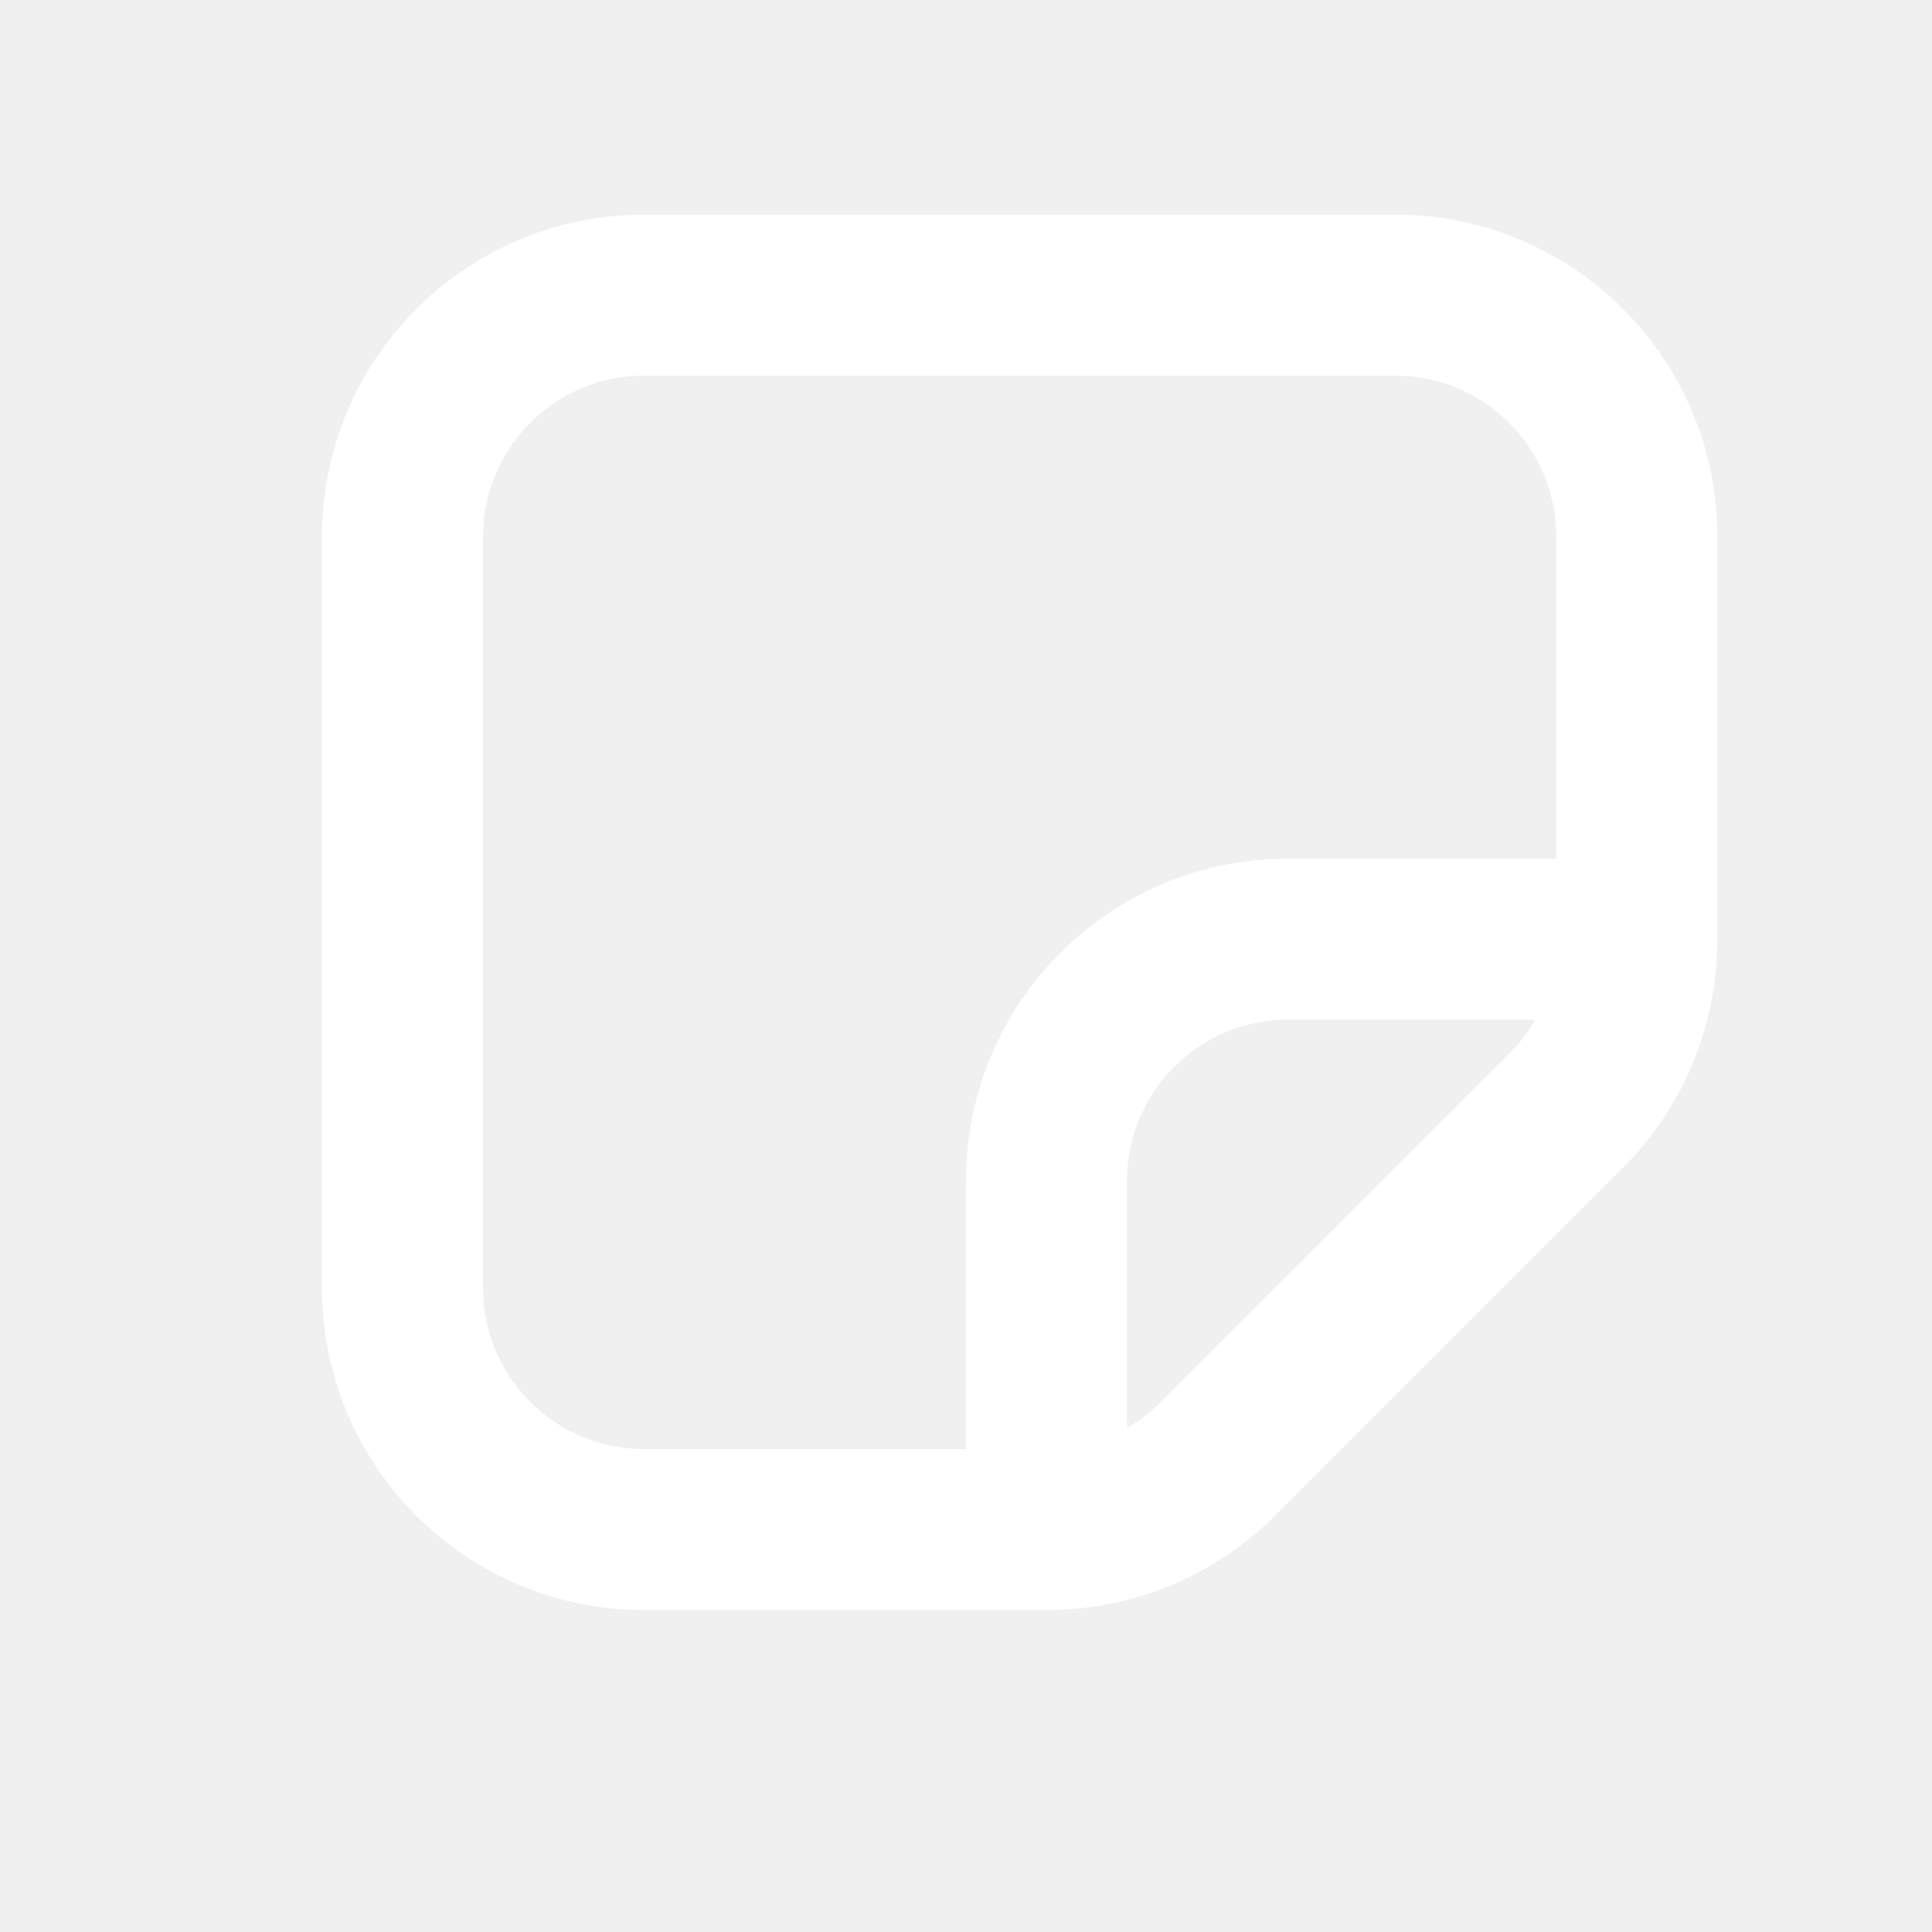
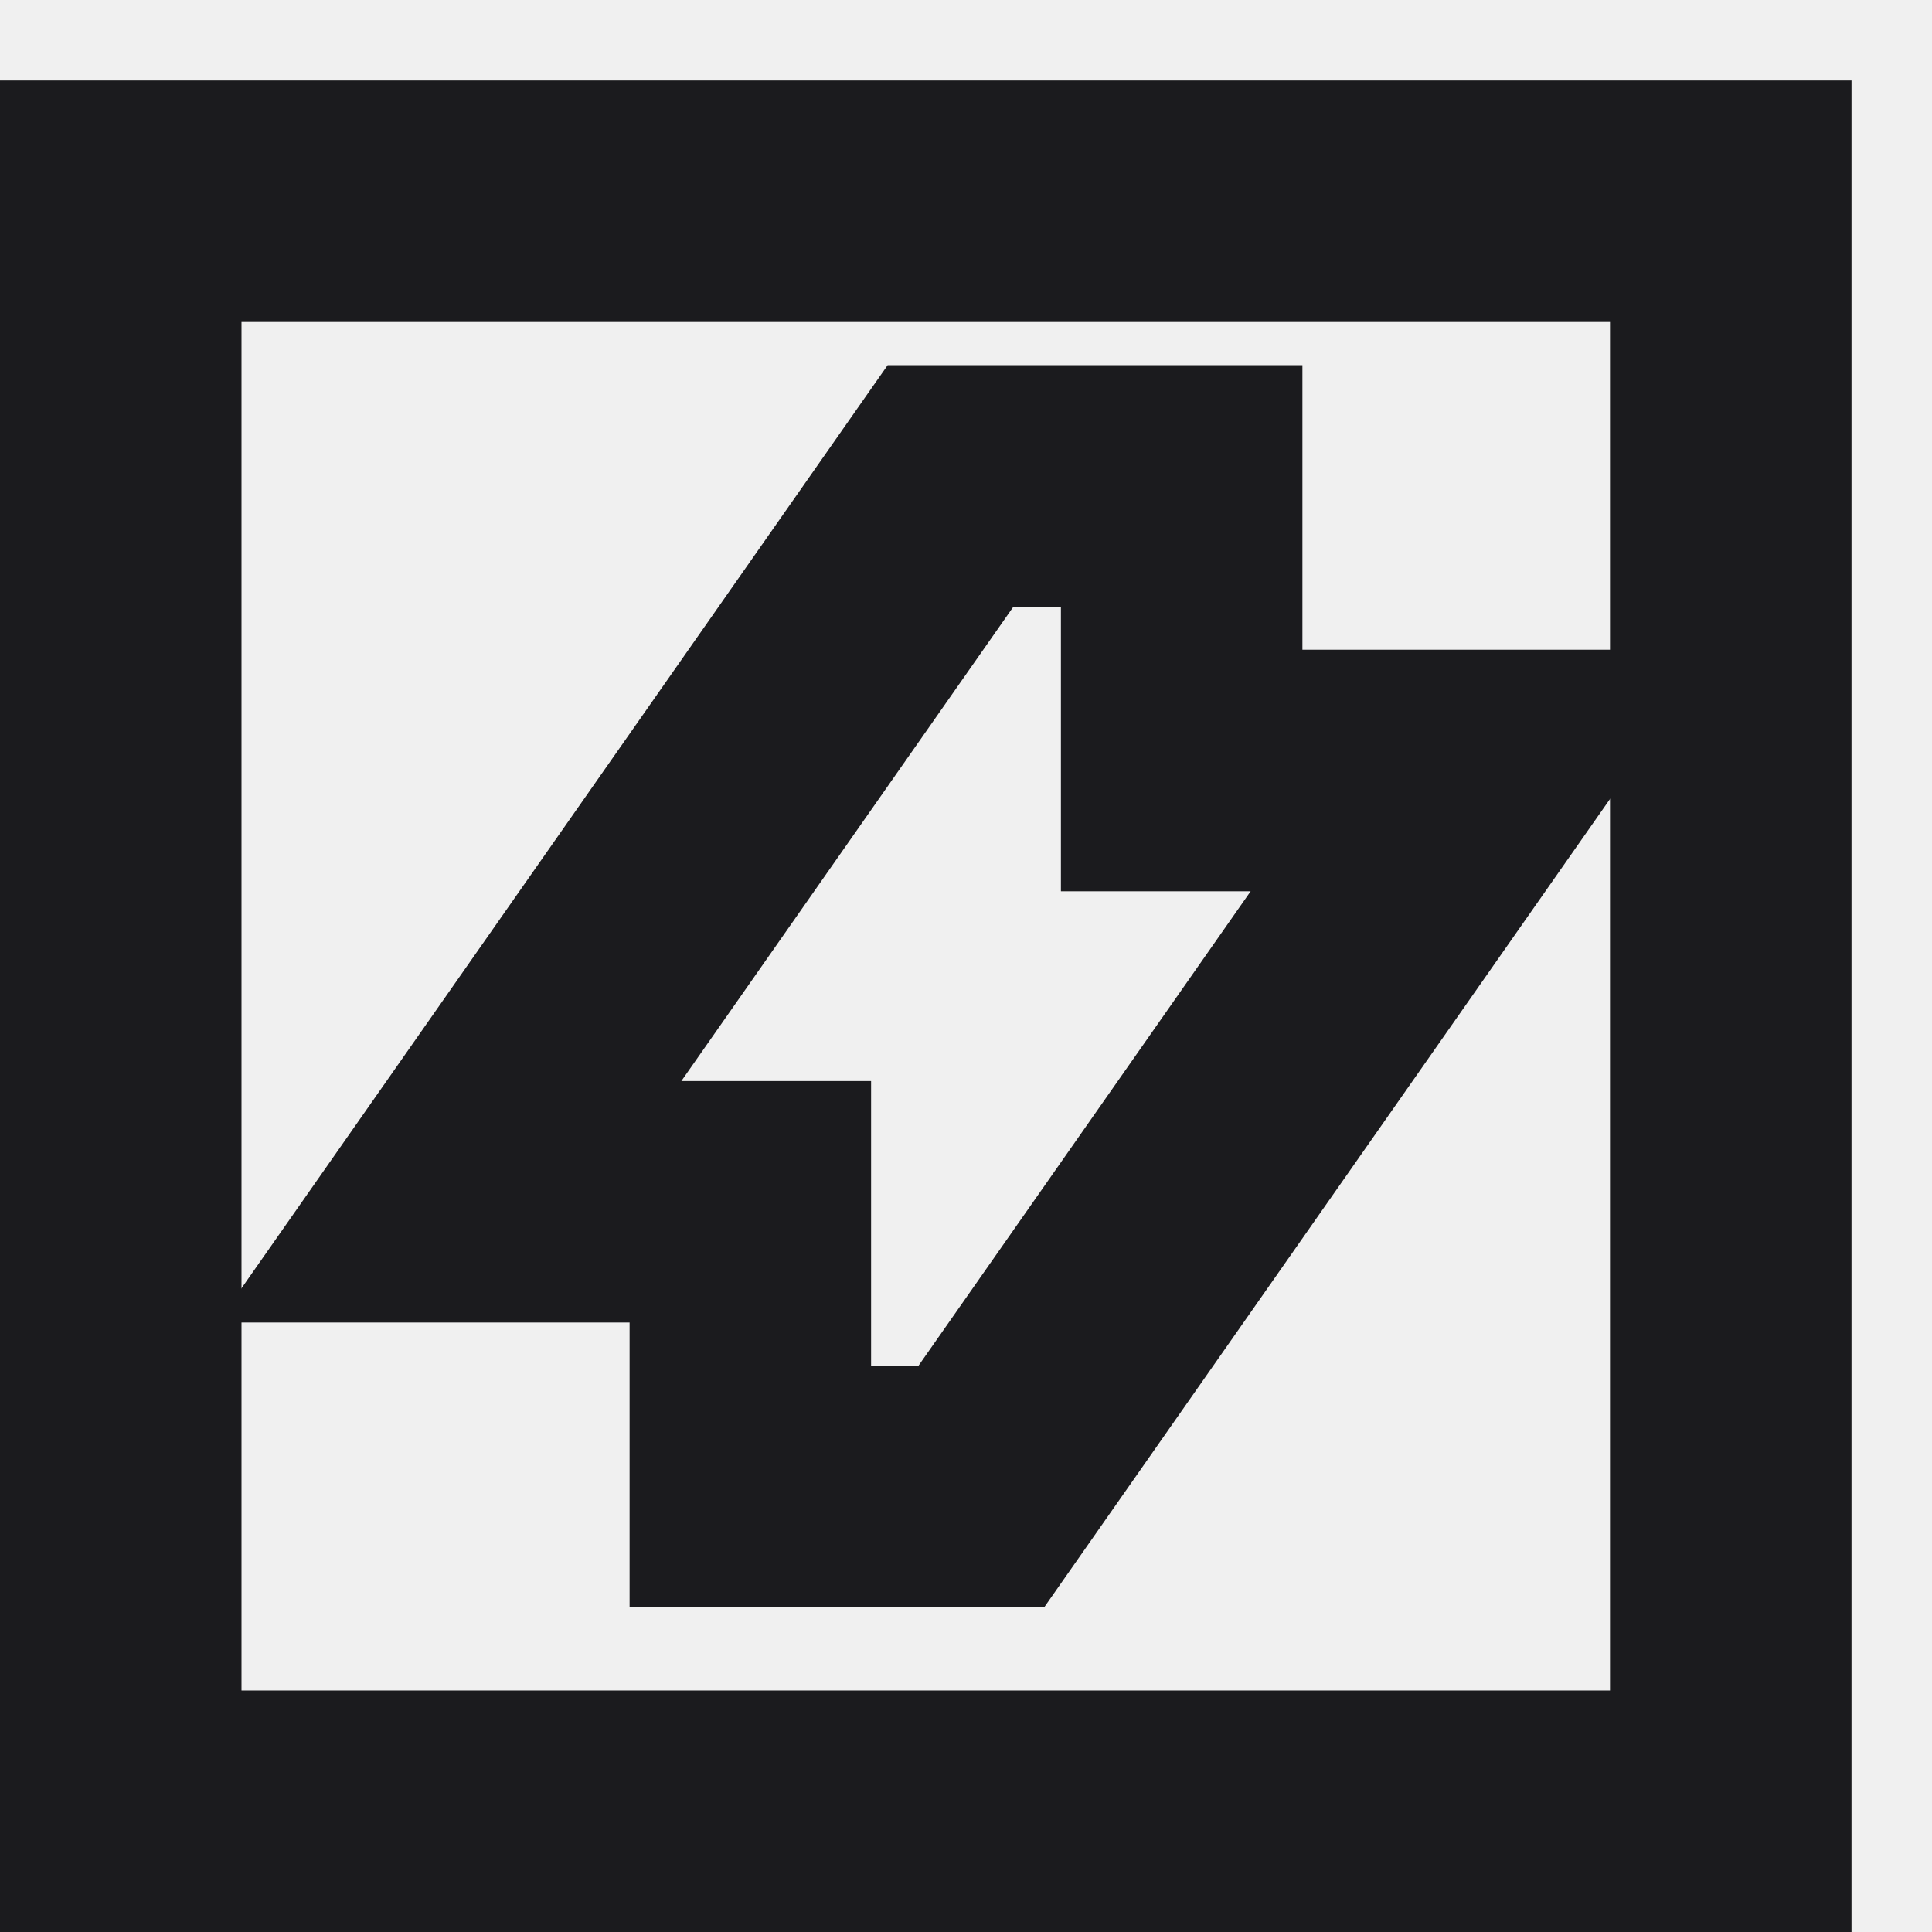
- <svg xmlns="http://www.w3.org/2000/svg" width="18" height="18" viewBox="0 0 18 18" fill="none">
-   <path fill-rule="evenodd" clip-rule="evenodd" d="M13 3.5L6 3.5C5.172 3.5 4.5 4.172 4.5 5L4.5 12C4.5 12.828 5.172 13.5 6 13.5L9 13.5V11C9 9.343 10.343 8 12 8H14.5V5C14.5 4.172 13.828 3.5 13 3.5ZM14.303 9.5C14.238 9.615 14.156 9.722 14.061 9.818L10.818 13.061C10.723 13.156 10.615 13.238 10.5 13.303V11C10.5 10.172 11.172 9.5 12 9.5H14.303ZM15.121 10.879C15.684 10.316 16 9.553 16 8.757V5C16 3.343 14.657 2 13 2L6 2C4.343 2 3 3.343 3 5V12C3 13.657 4.343 15 6 15H9.757C10.553 15 11.316 14.684 11.879 14.121L15.121 10.879Z" fill="white" />
+ <svg xmlns="http://www.w3.org/2000/svg" width="24" height="24" viewBox="0 0 24 24" fill="none">
+   <path fill-rule="evenodd" clip-rule="evenodd" d="M11.027 4.536H16.179V8.071H21.298L12.973 19.964H7.821V16.429H2.702L11.027 4.536ZM10.821 16.964H11.411L15.536 11.072H13.179V7.536H12.589L8.464 13.429H10.821V16.964Z" fill="#1B1B1E" />
+   <path fill-rule="evenodd" clip-rule="evenodd" d="M20 4H3V21H20V4ZM0 1V24H23V1H0Z" fill="#1B1B1E" />
</svg>
